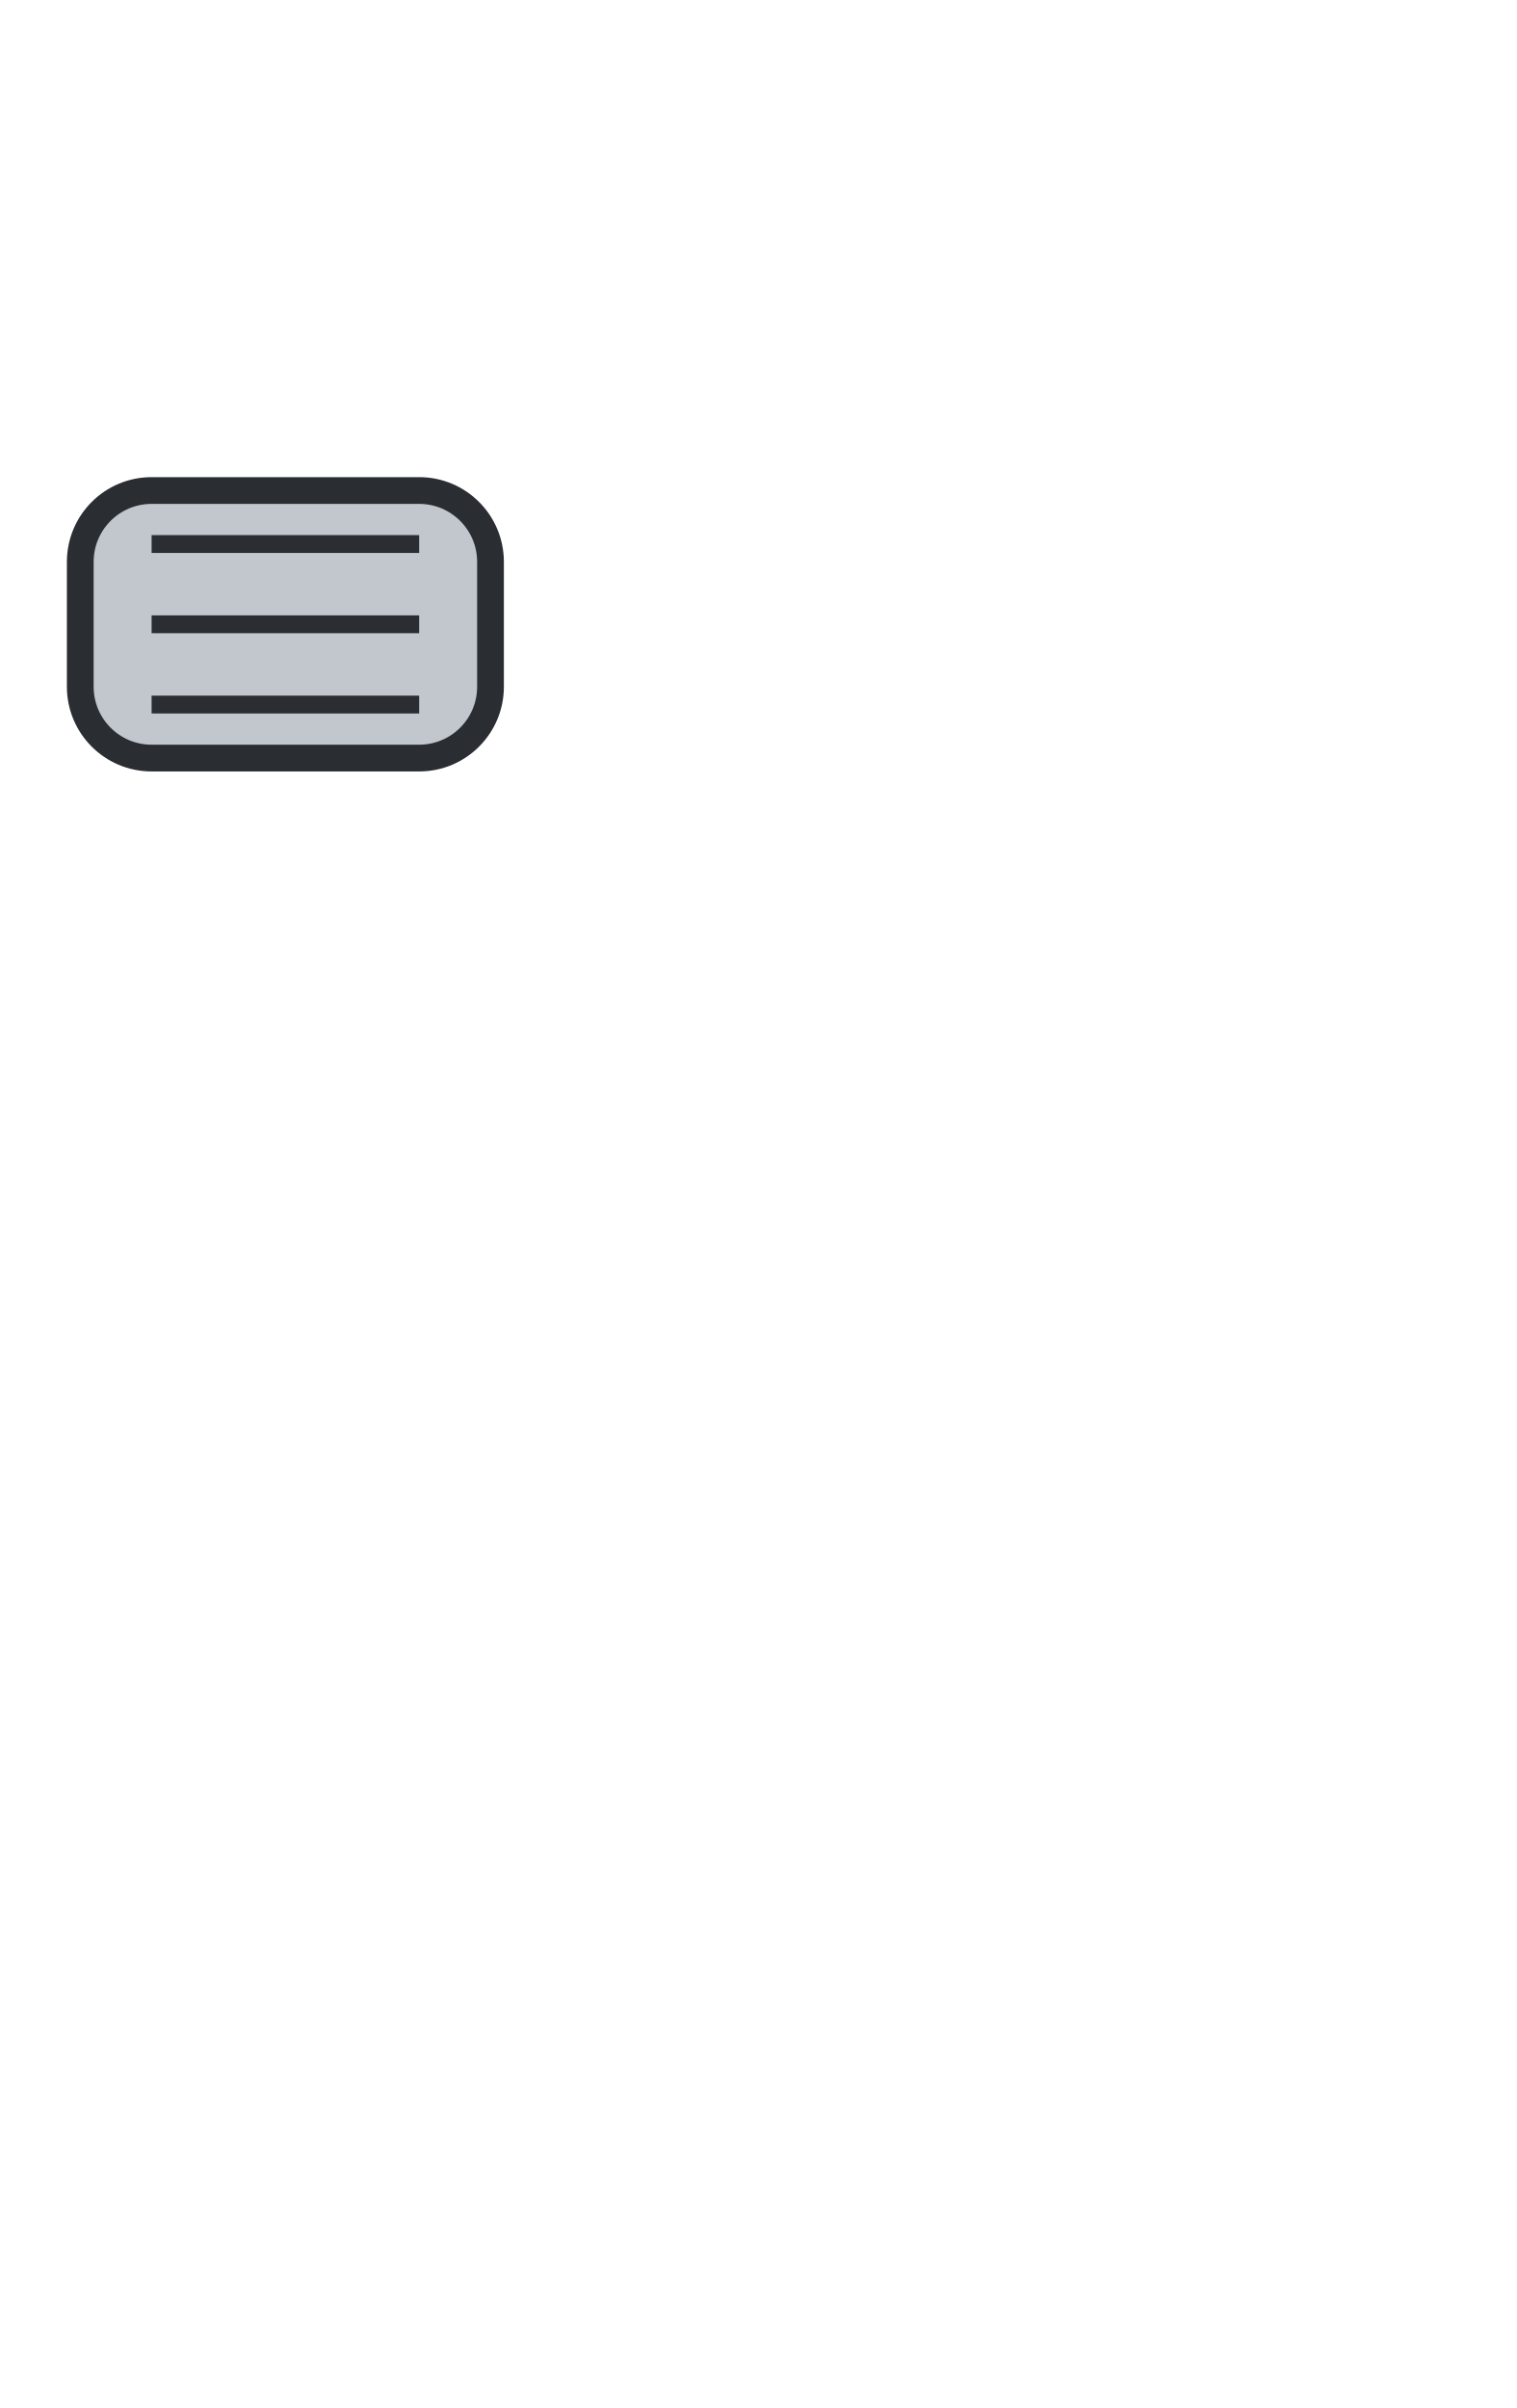
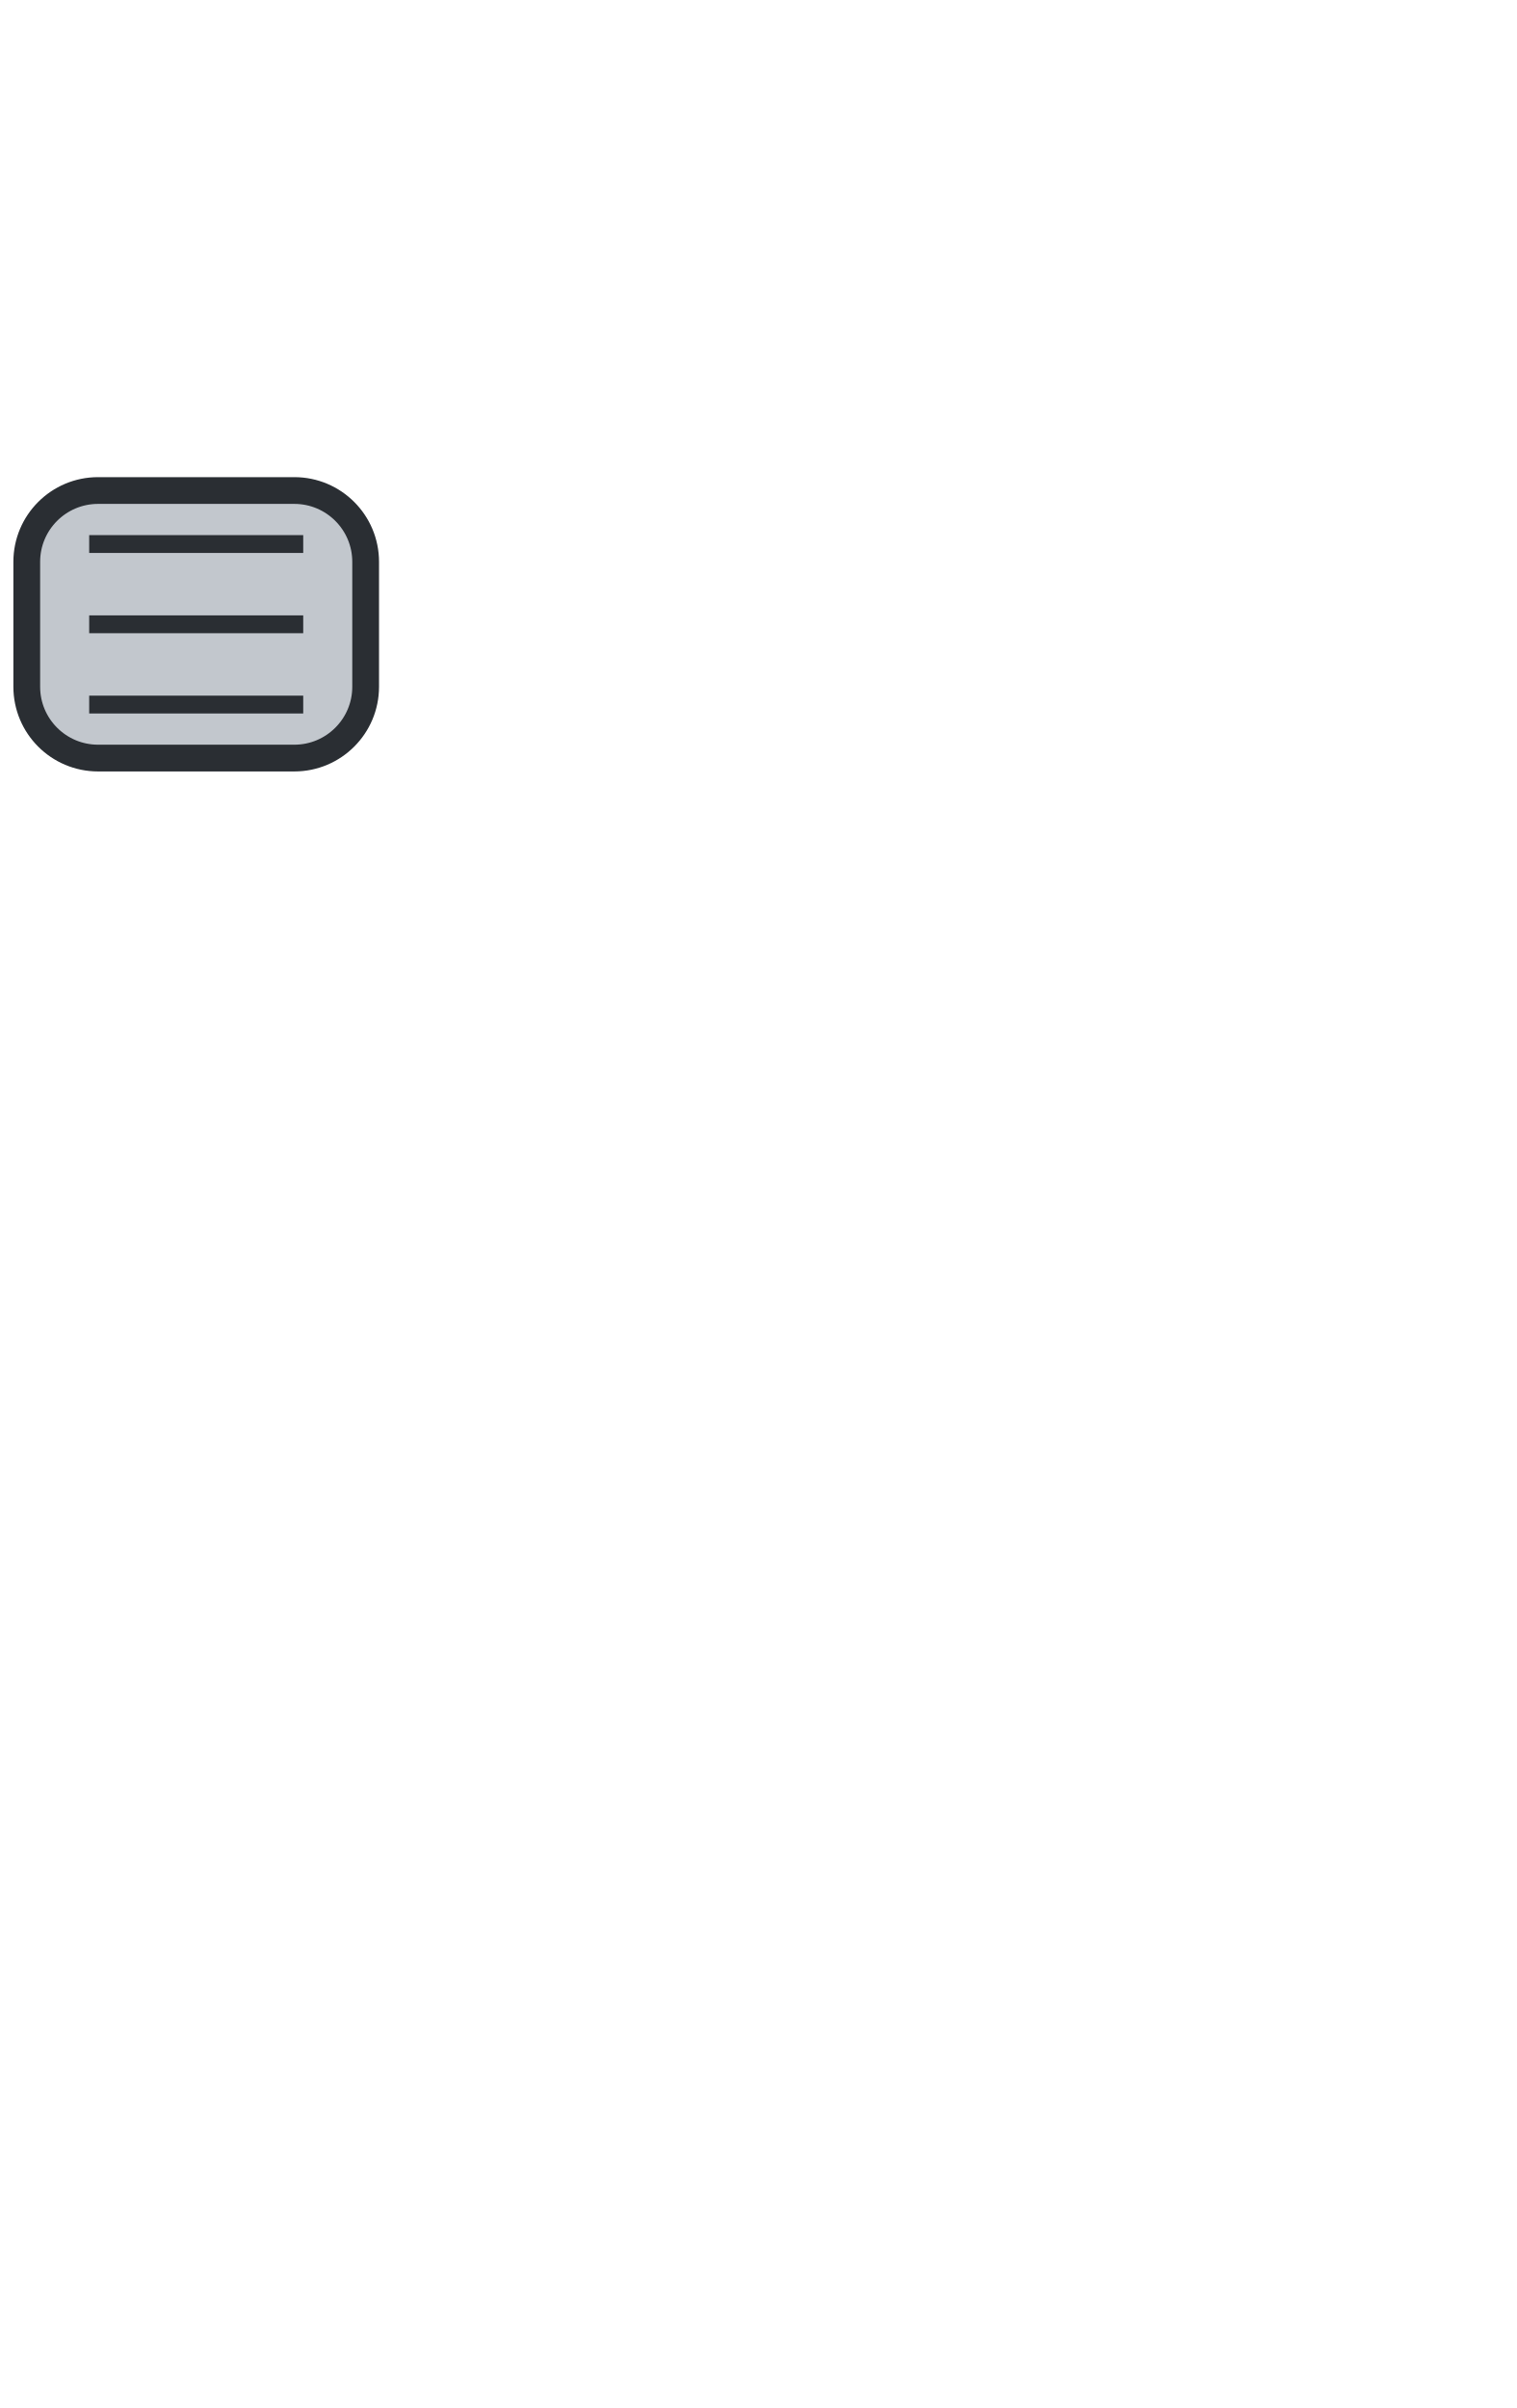
<svg xmlns="http://www.w3.org/2000/svg" viewBox="0 0 170 270" width="170" height="270">
-   <rect x="9" y="55" width="46" height="30" rx="8" fill="#C2C7CD" stroke="#2A2E33" stroke-width="3" />
-   <line x1="17" y1="61" x2="47" y2="61" stroke="#2A2E33" stroke-width="2" stroke-linecap="butt" />
-   <line x1="17" y1="70" x2="47" y2="70" stroke="#2A2E33" stroke-width="2" stroke-linecap="butt" />
-   <line x1="17" y1="79" x2="47" y2="79" stroke="#2A2E33" stroke-width="2" stroke-linecap="butt" />
+   <rect x="3" y="55" width="38" height="30" rx="8" fill="#C2C7CD" stroke="#2A2E33" stroke-width="3" />
+   <line x1="10" y1="61" x2="34" y2="61" stroke="#2A2E33" stroke-width="2" stroke-linecap="butt" />
+   <line x1="10" y1="70" x2="34" y2="70" stroke="#2A2E33" stroke-width="2" stroke-linecap="butt" />
+   <line x1="10" y1="79" x2="34" y2="79" stroke="#2A2E33" stroke-width="2" stroke-linecap="butt" />
</svg>
